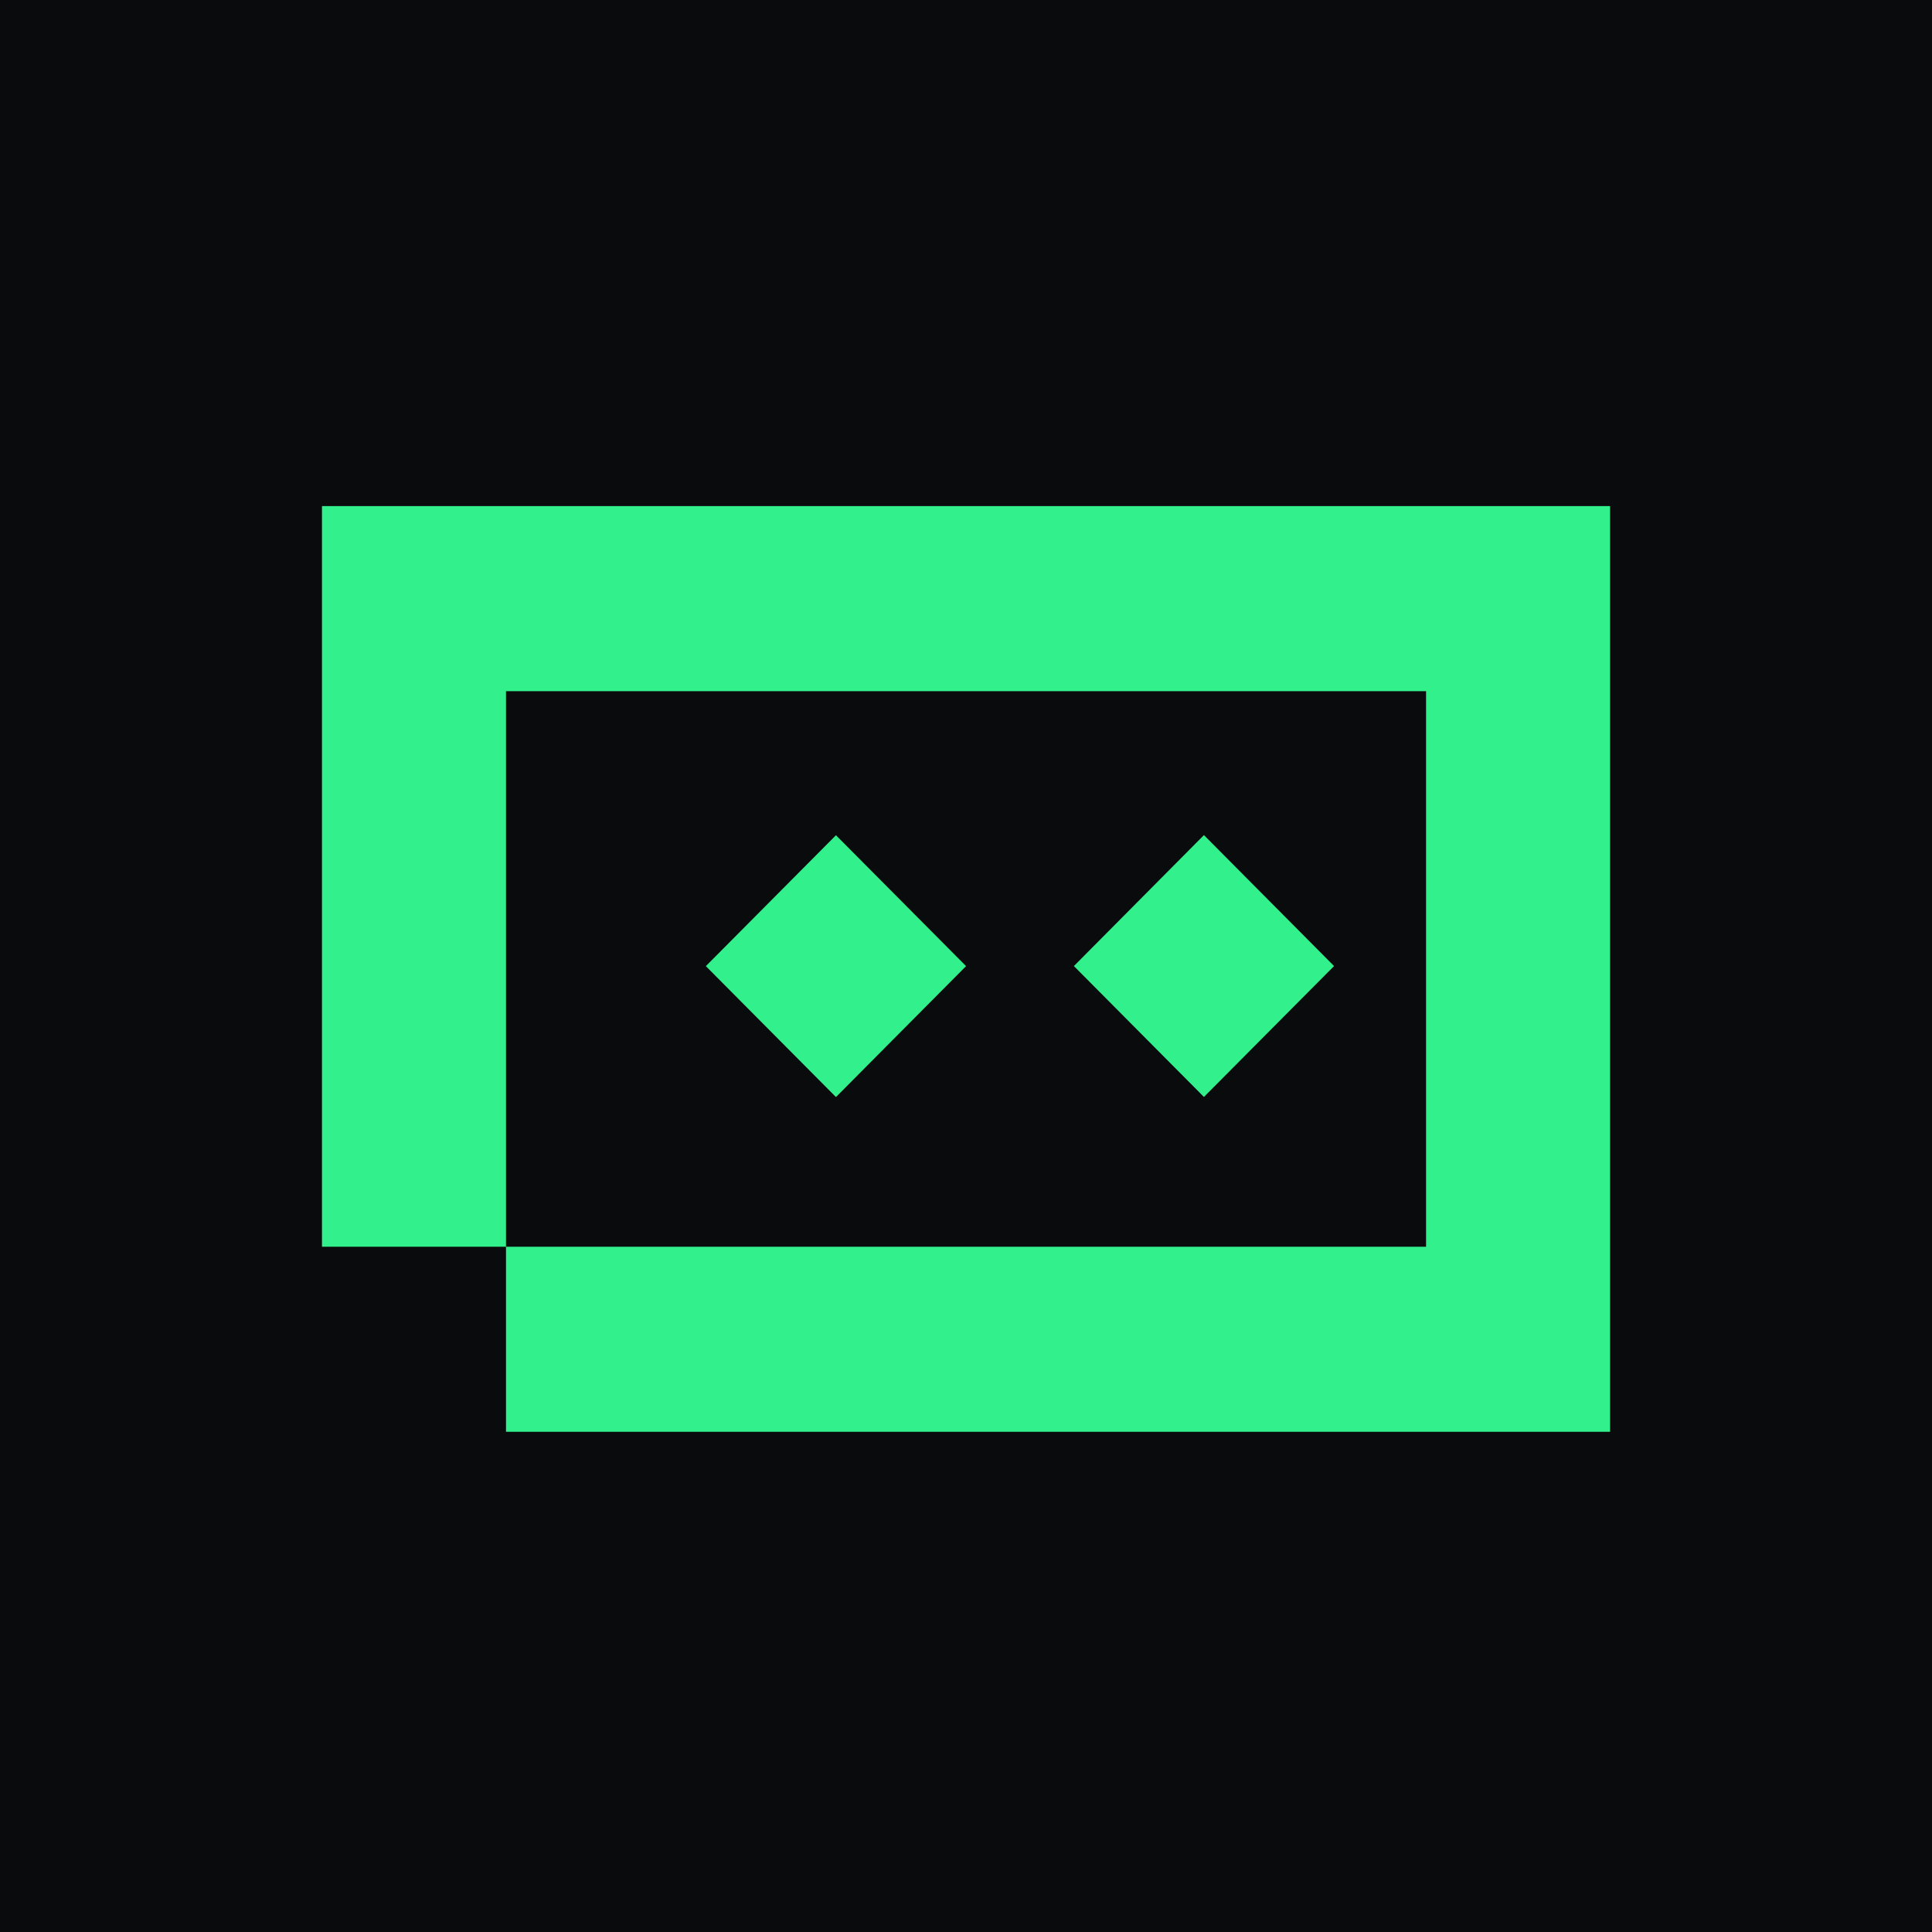
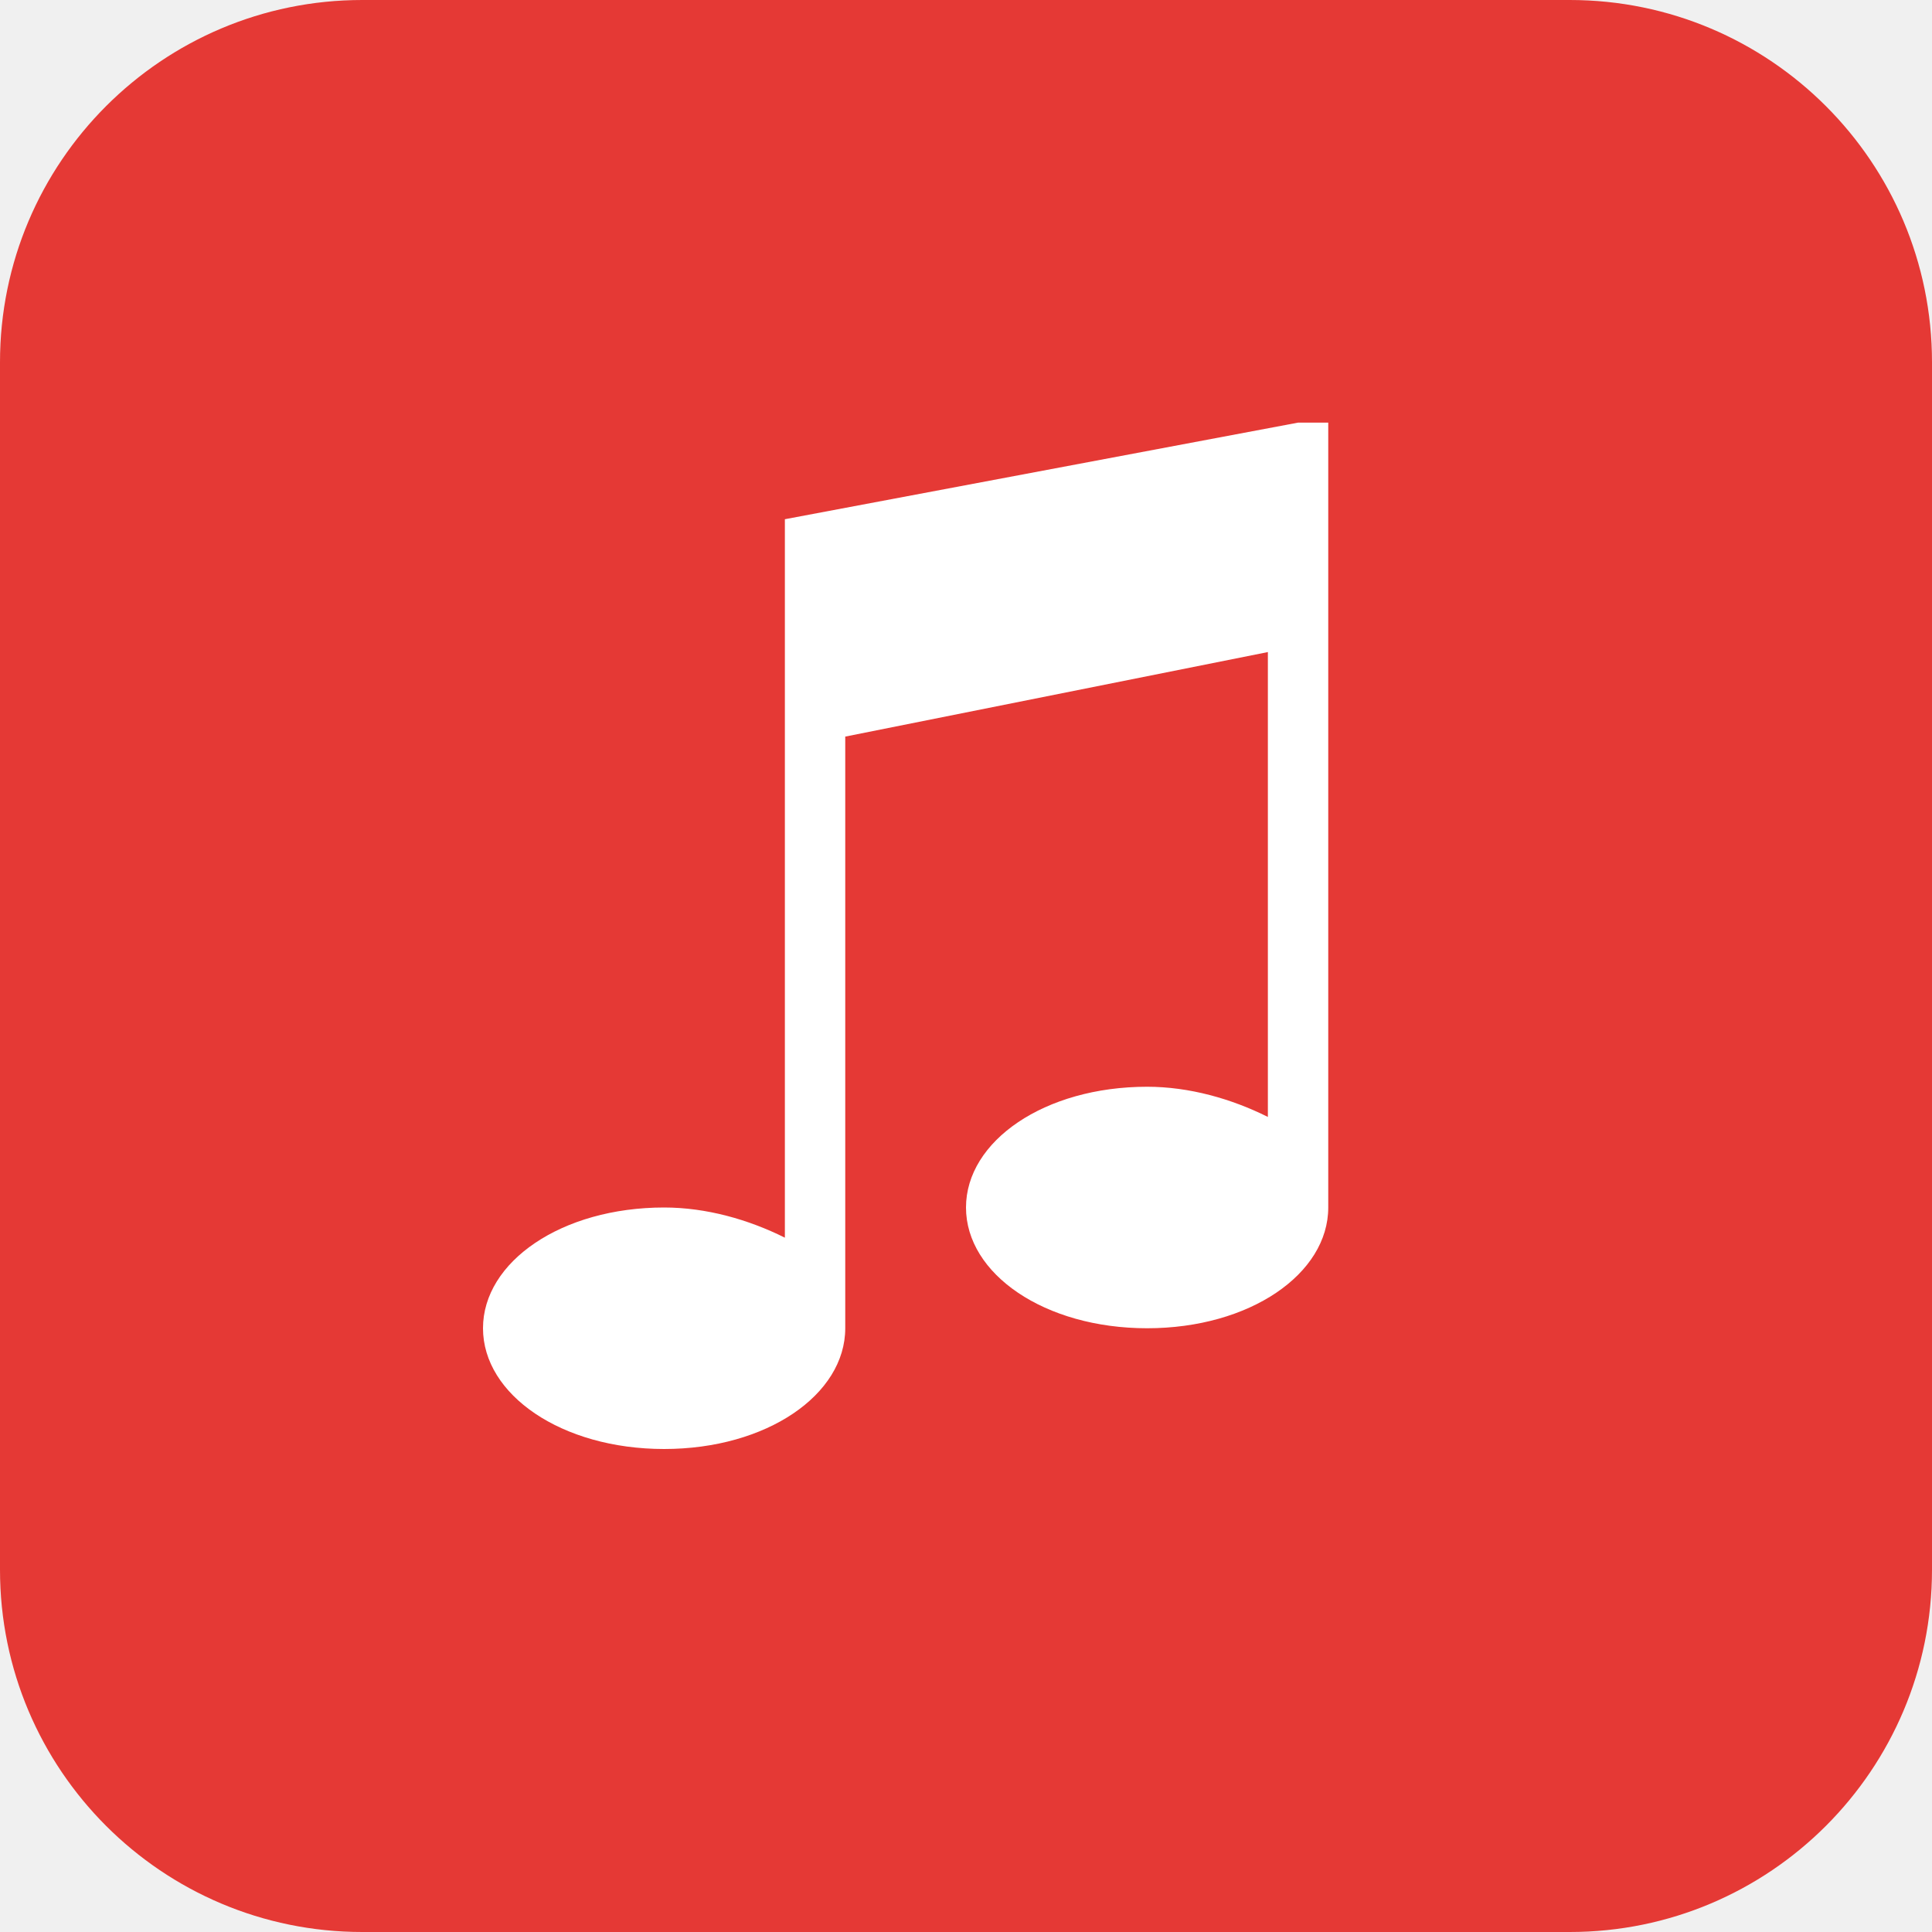
<svg xmlns="http://www.w3.org/2000/svg" width="32" height="32" viewBox="0 0 32 32" fill="none">
-   <rect width="32" height="32" fill="#0A0B0D" />
-   <path d="M26.668 23.715H8.381V20.65H5.333V8.382H26.668V23.715ZM8.381 20.65H23.62V11.448H8.381V20.65ZM16.001 16.002L13.846 18.171L11.691 16.002L13.846 13.834L16.001 16.002ZM22.096 16.001L19.941 18.169L17.787 16.001L19.941 13.832L22.096 16.001Z" fill="#32F08C" />
+   <rect width="32" height="32" rx="6" fill="#E53935" />
+   <path d="M21.5 7L13 8.6V20.5C12.4 20.2 11.7 20 11 20C9.3 20 8 20.9 8 22C8 23.1 9.3 24 11 24C12.7 24 14 23.1 14 22V12.2L21 10.8V18.5C20.4 18.2 19.7 18 19 18C17.3 18 16 18.9 16 20C16 21.1 17.3 22 19 22C20.7 22 22 21.1 22 20V7H21.5V7Z" fill="white" />
</svg>
